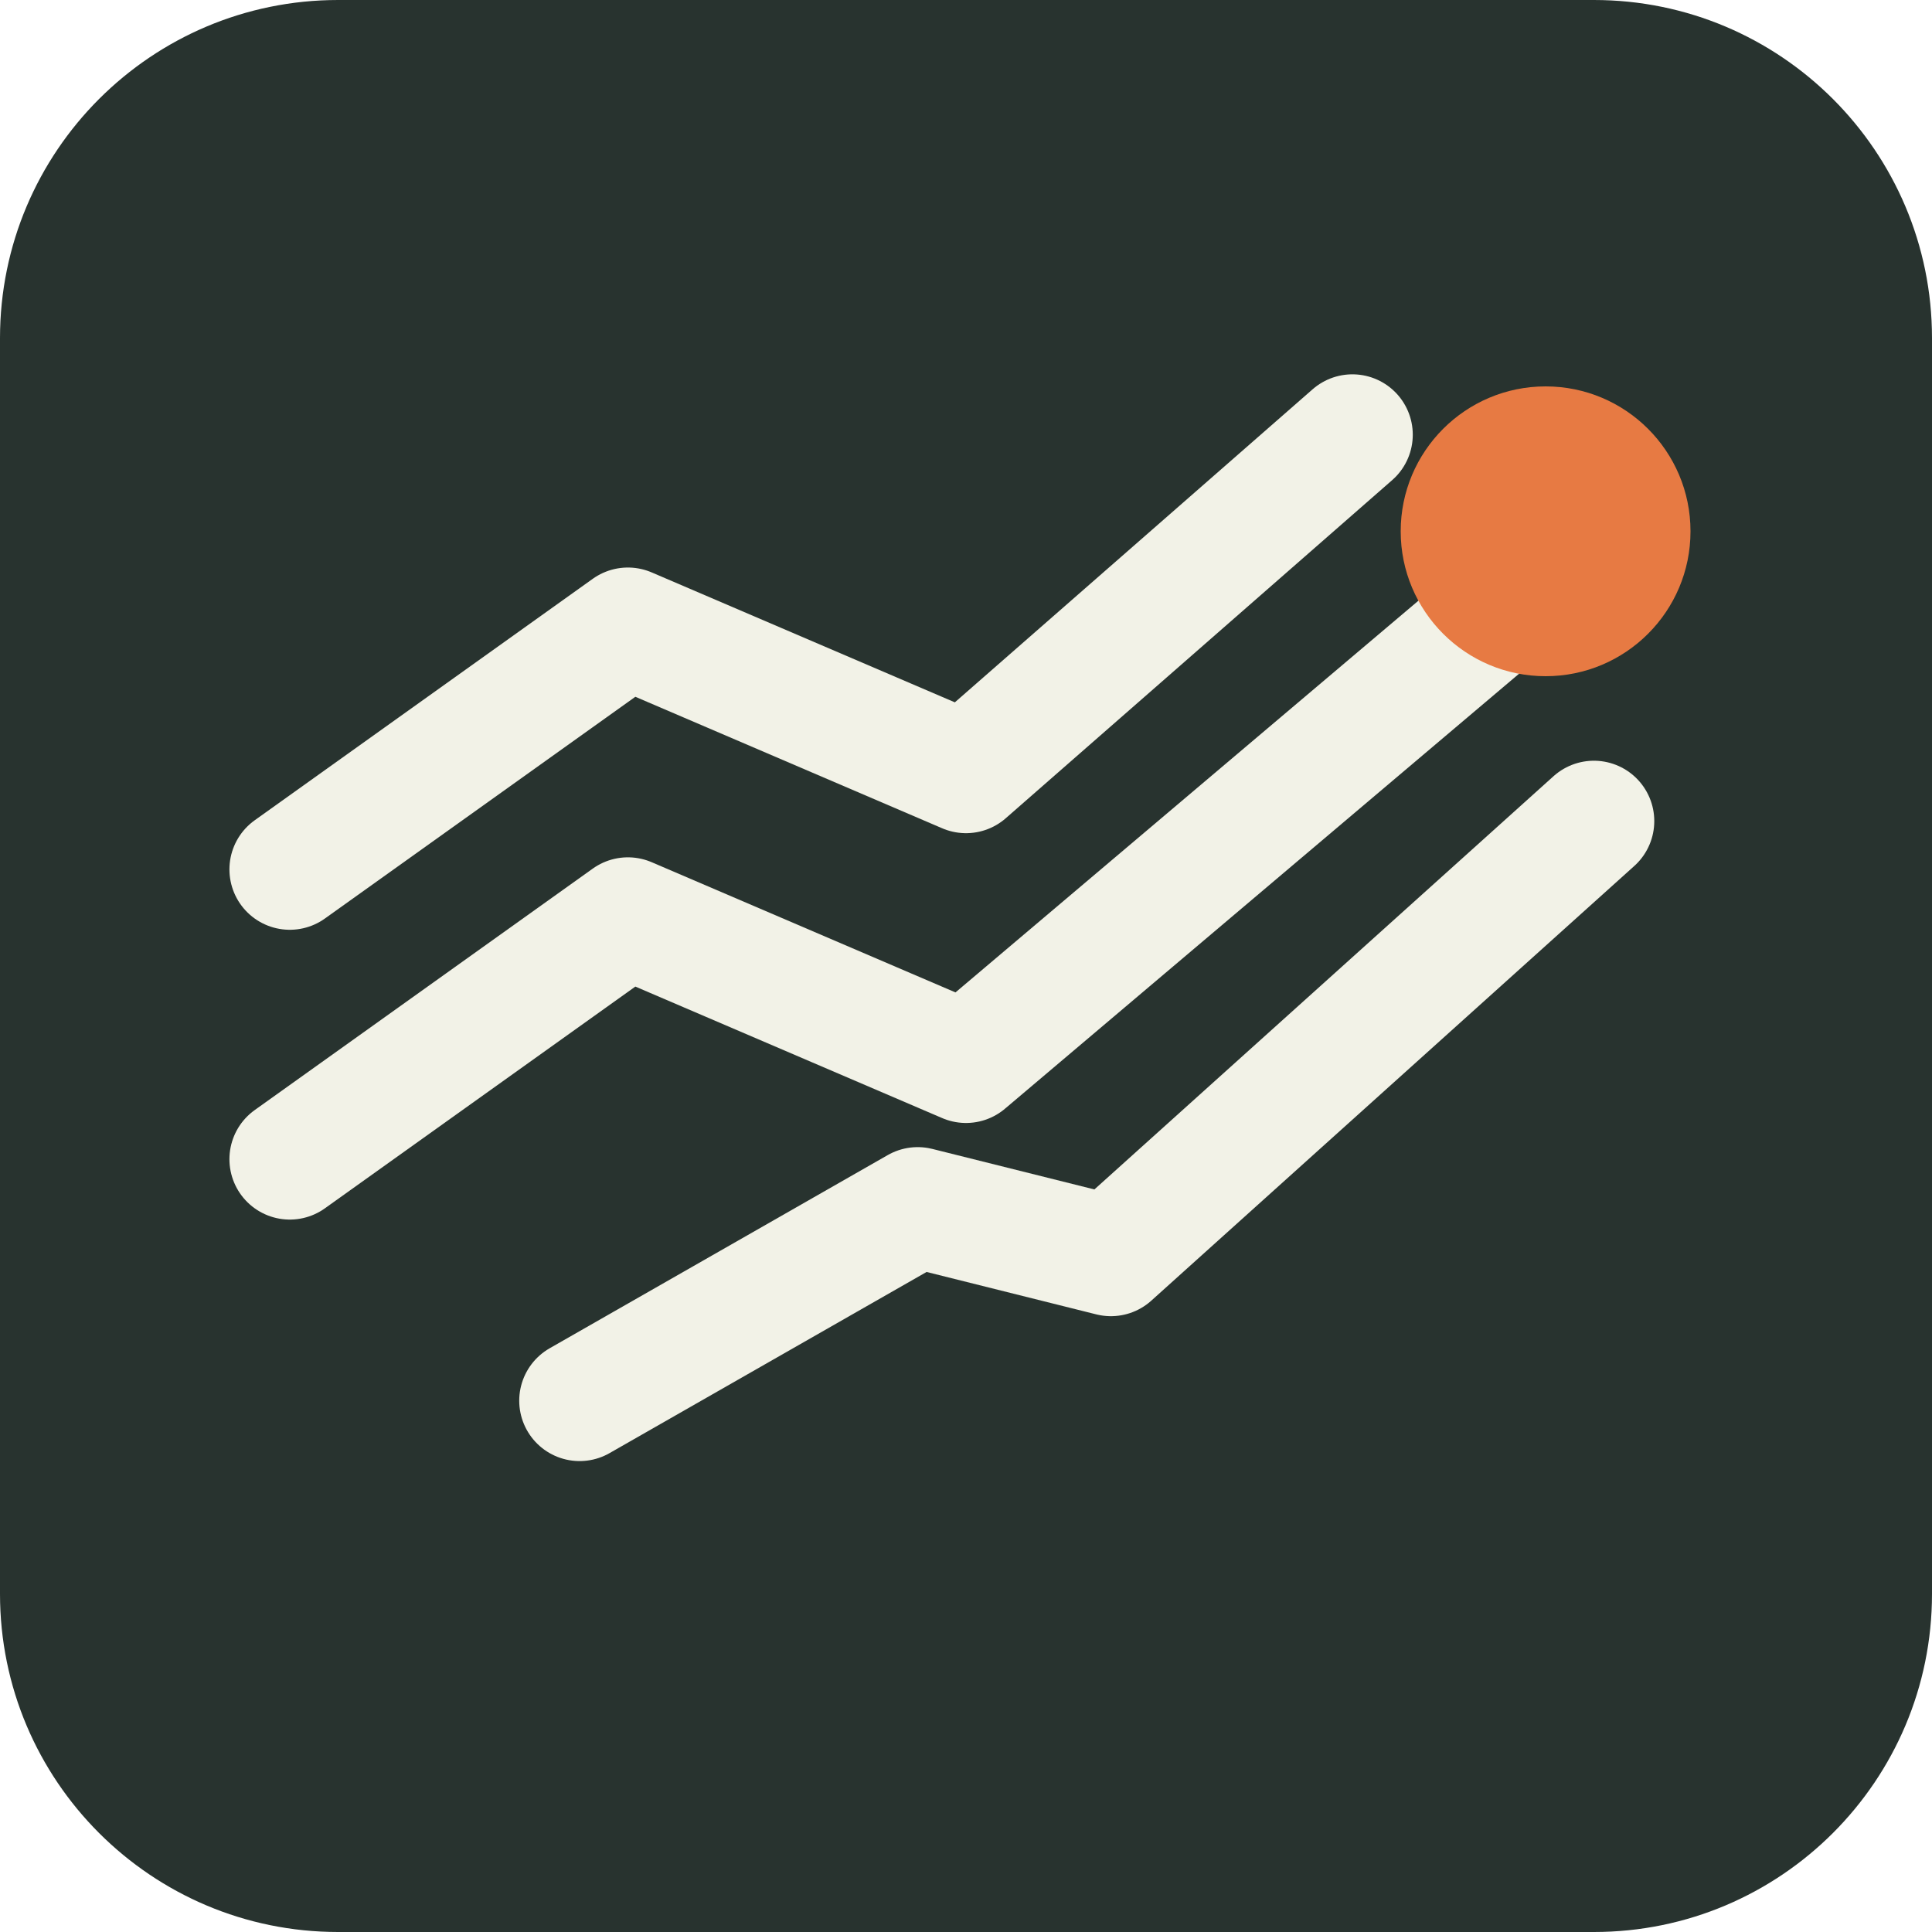
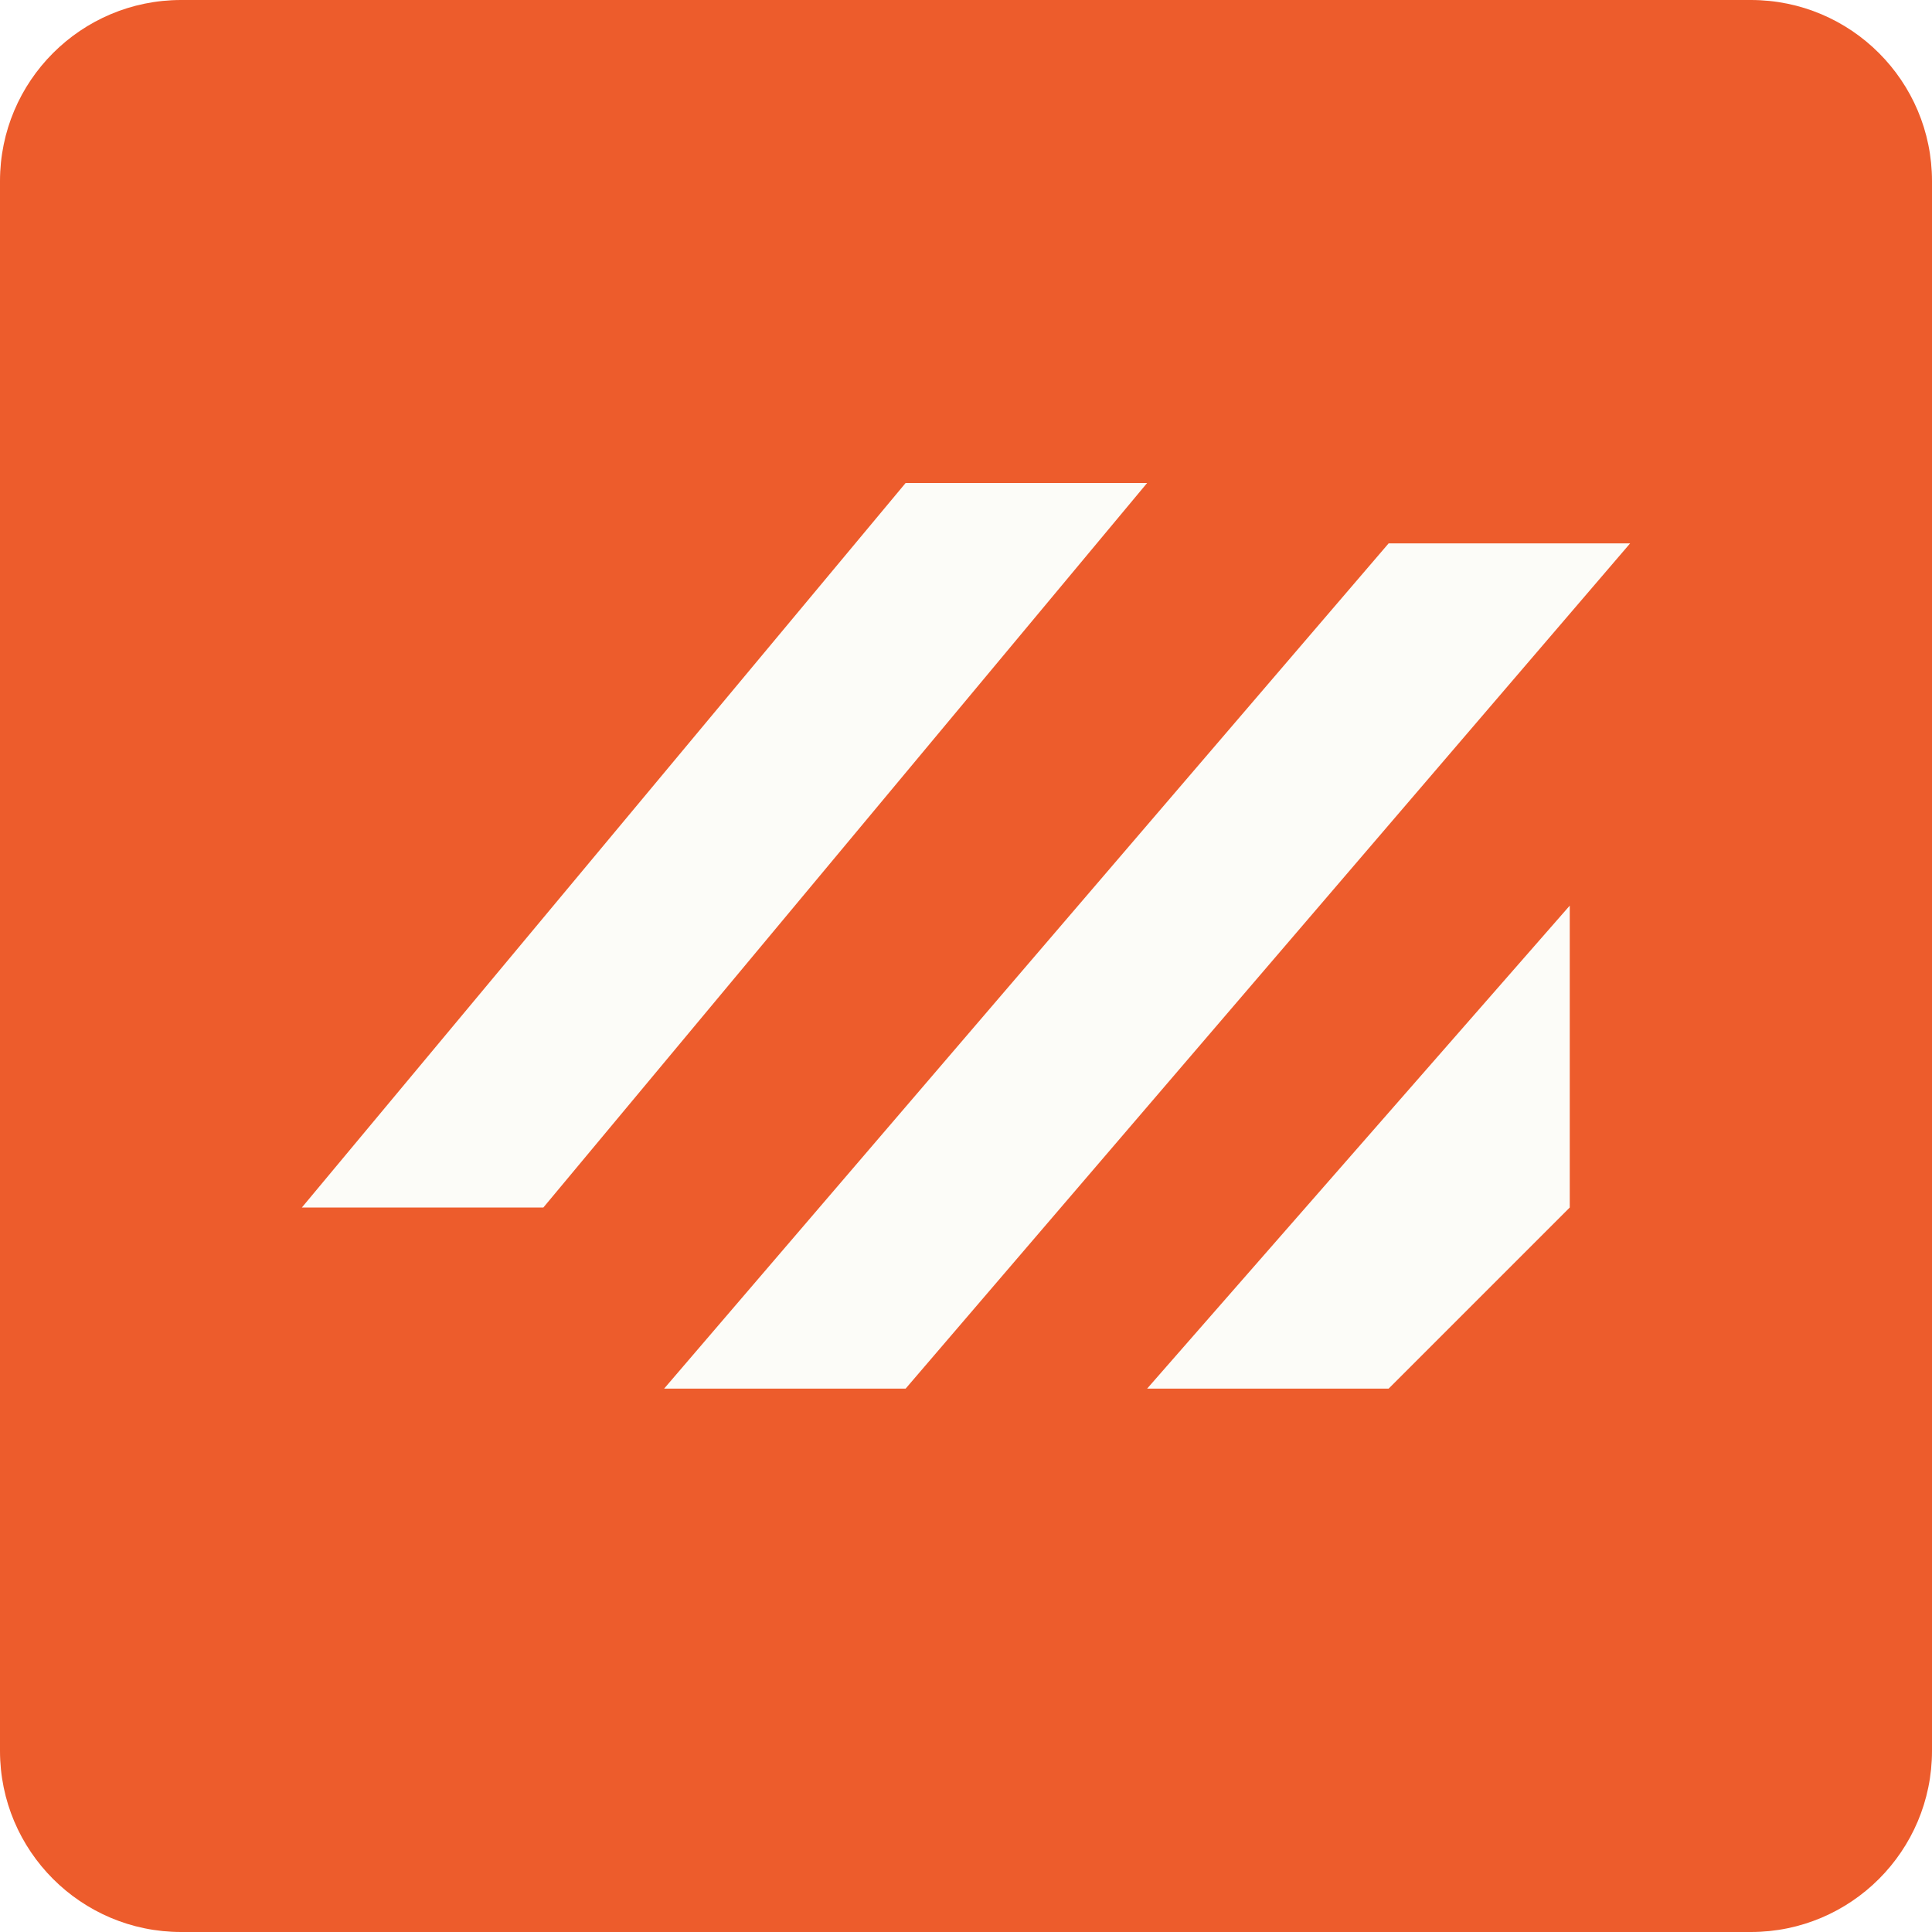
- <svg xmlns="http://www.w3.org/2000/svg" viewBox="0 0 40 40">
-   <rect width="40" height="40" rx="7" fill="#28332f" />
-   <g fill="none" stroke="#f2f2e7" stroke-width="2.5" stroke-linecap="round" stroke-linejoin="round">
-     <path d="m6 24 7-5 7 3 13-11" />
-     <path d="m6 18 7-5 7 3 8-7" />
-     <path d="m12 29 7-4 4 1 10-9" />
-   </g>
-   <circle cx="32" cy="11" r="3" fill="#e77a43" />
+ <svg xmlns="http://www.w3.org/2000/svg" viewBox="0 0 32 32" fill="none">
+   <rect width="32" height="32" rx="3" fill="#ed5c2c" />
+   <path d="m5 20 10-12h4L9 20H5Zm6 3L23 9h4L15 23h-4Zm8 0 7-8v5l-3 3h-4Z" fill="#fcfcf8" />
</svg>
